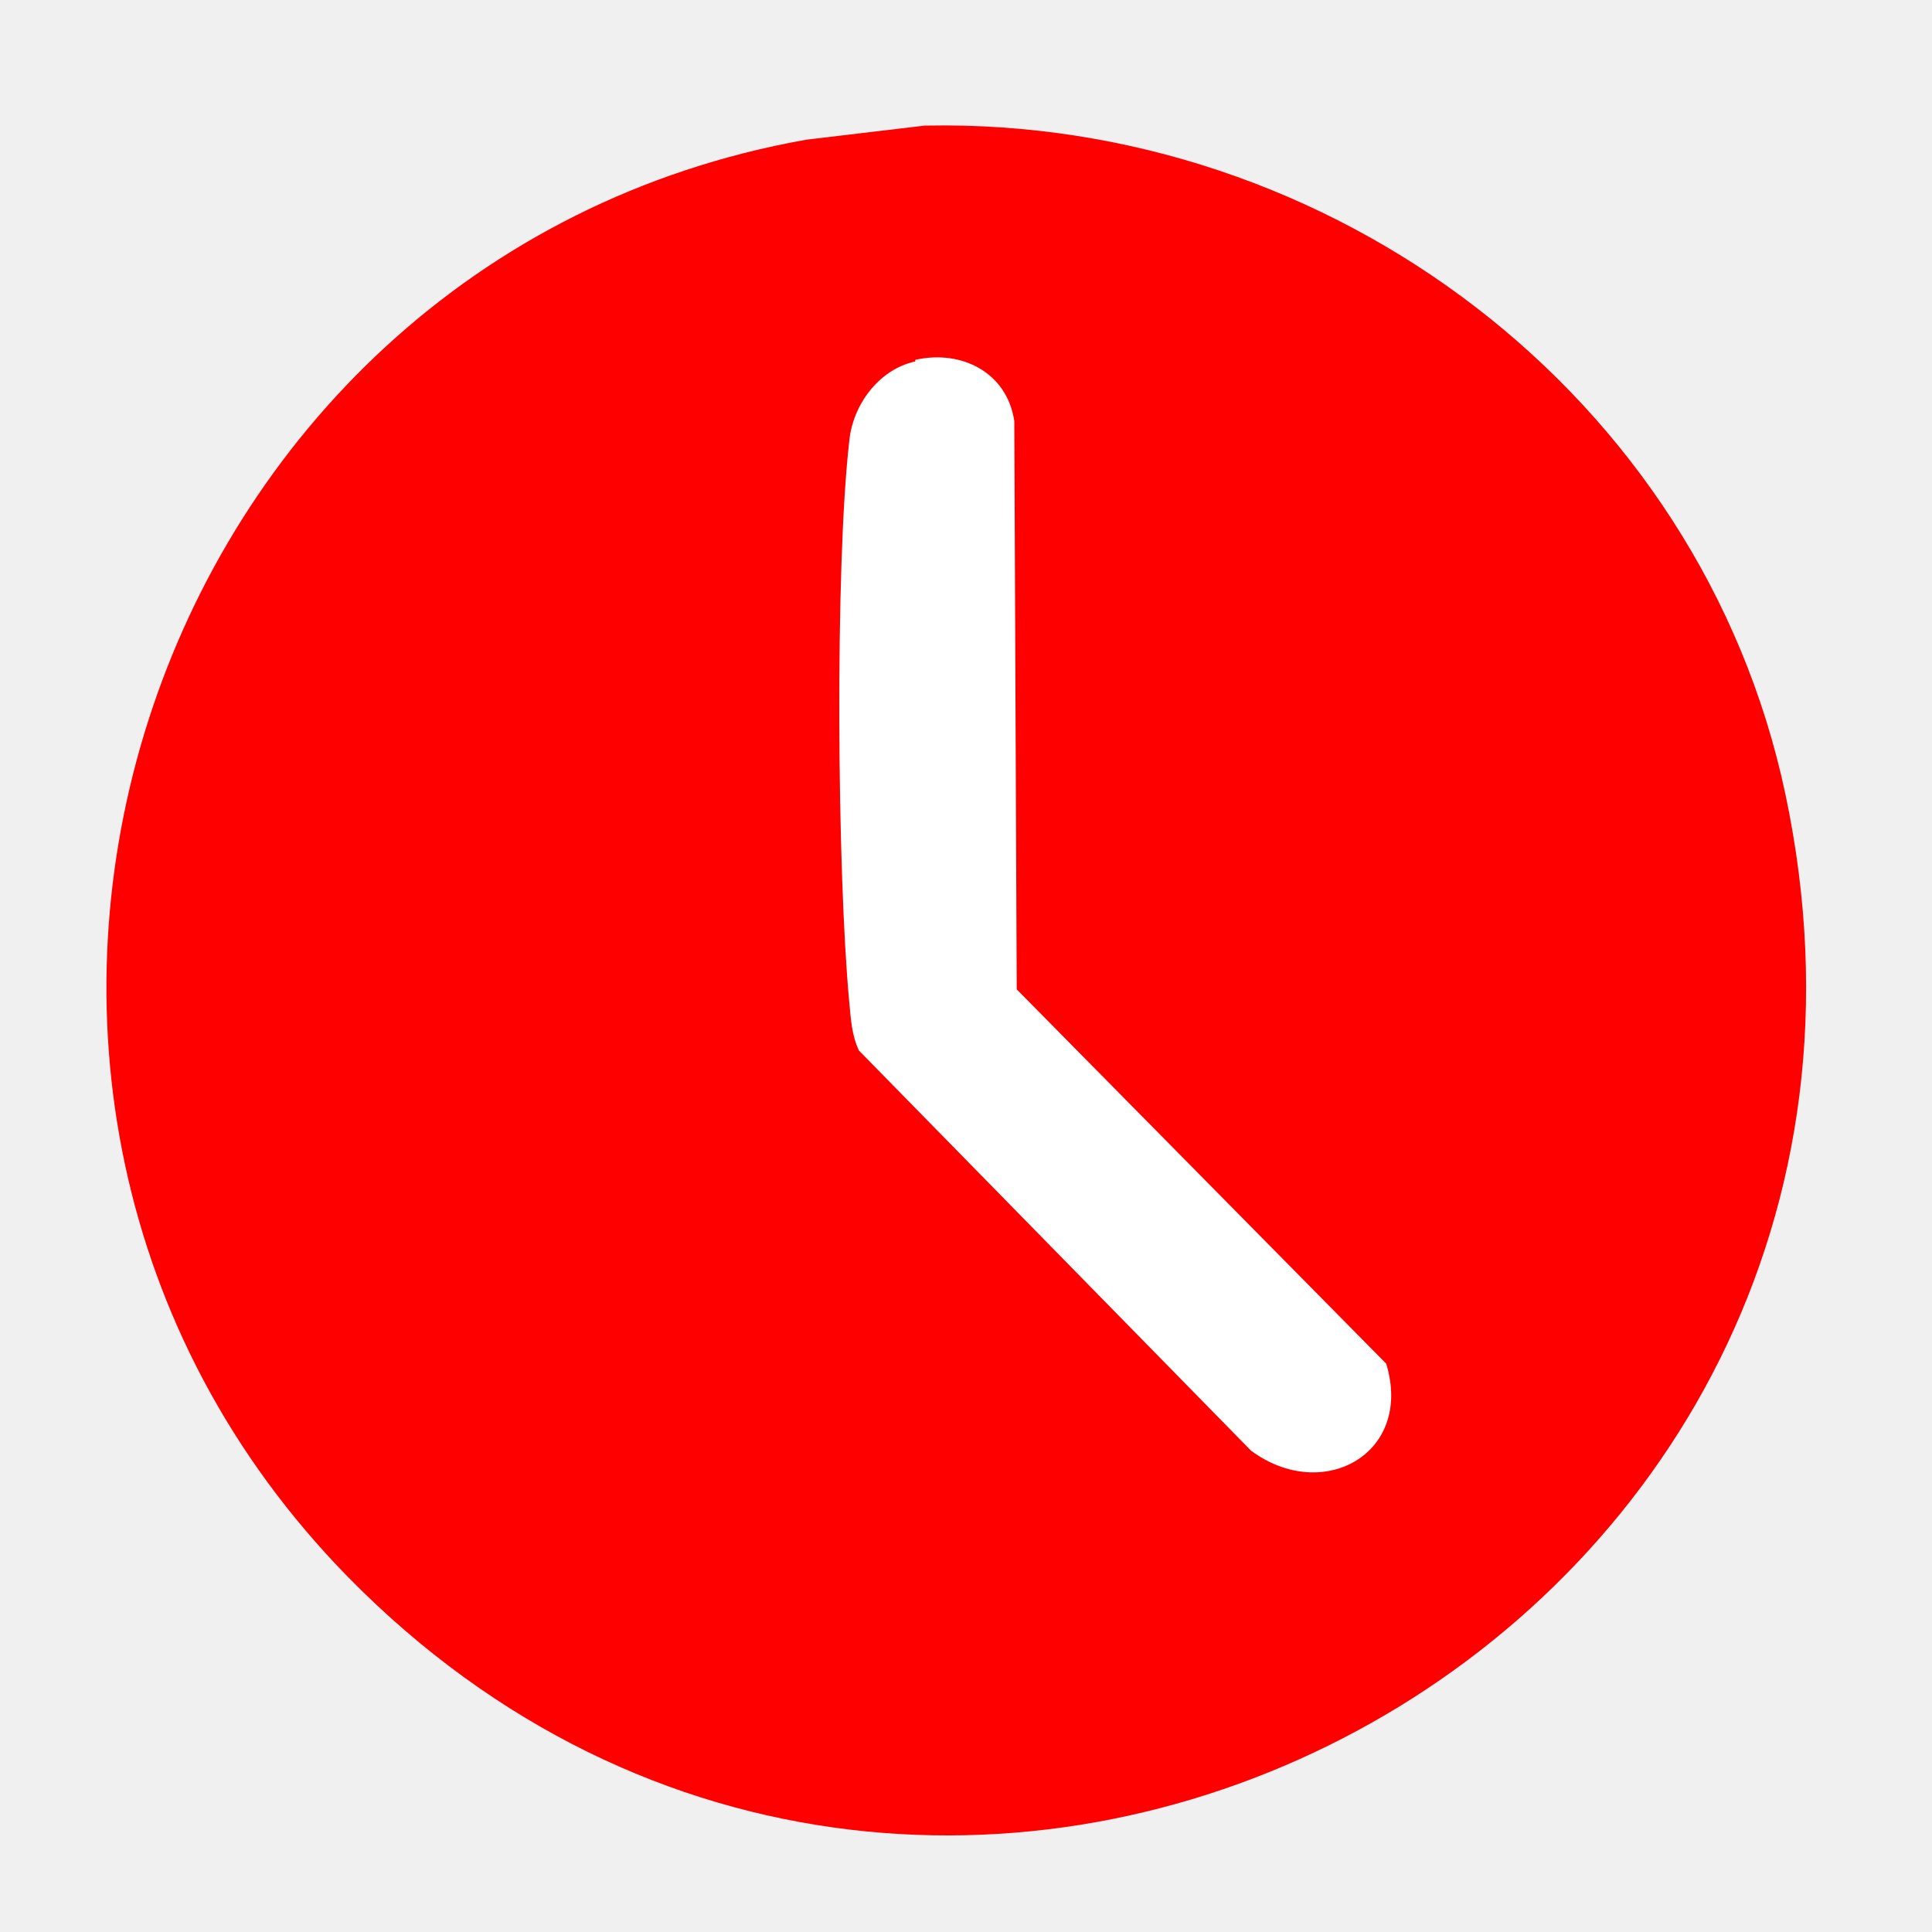
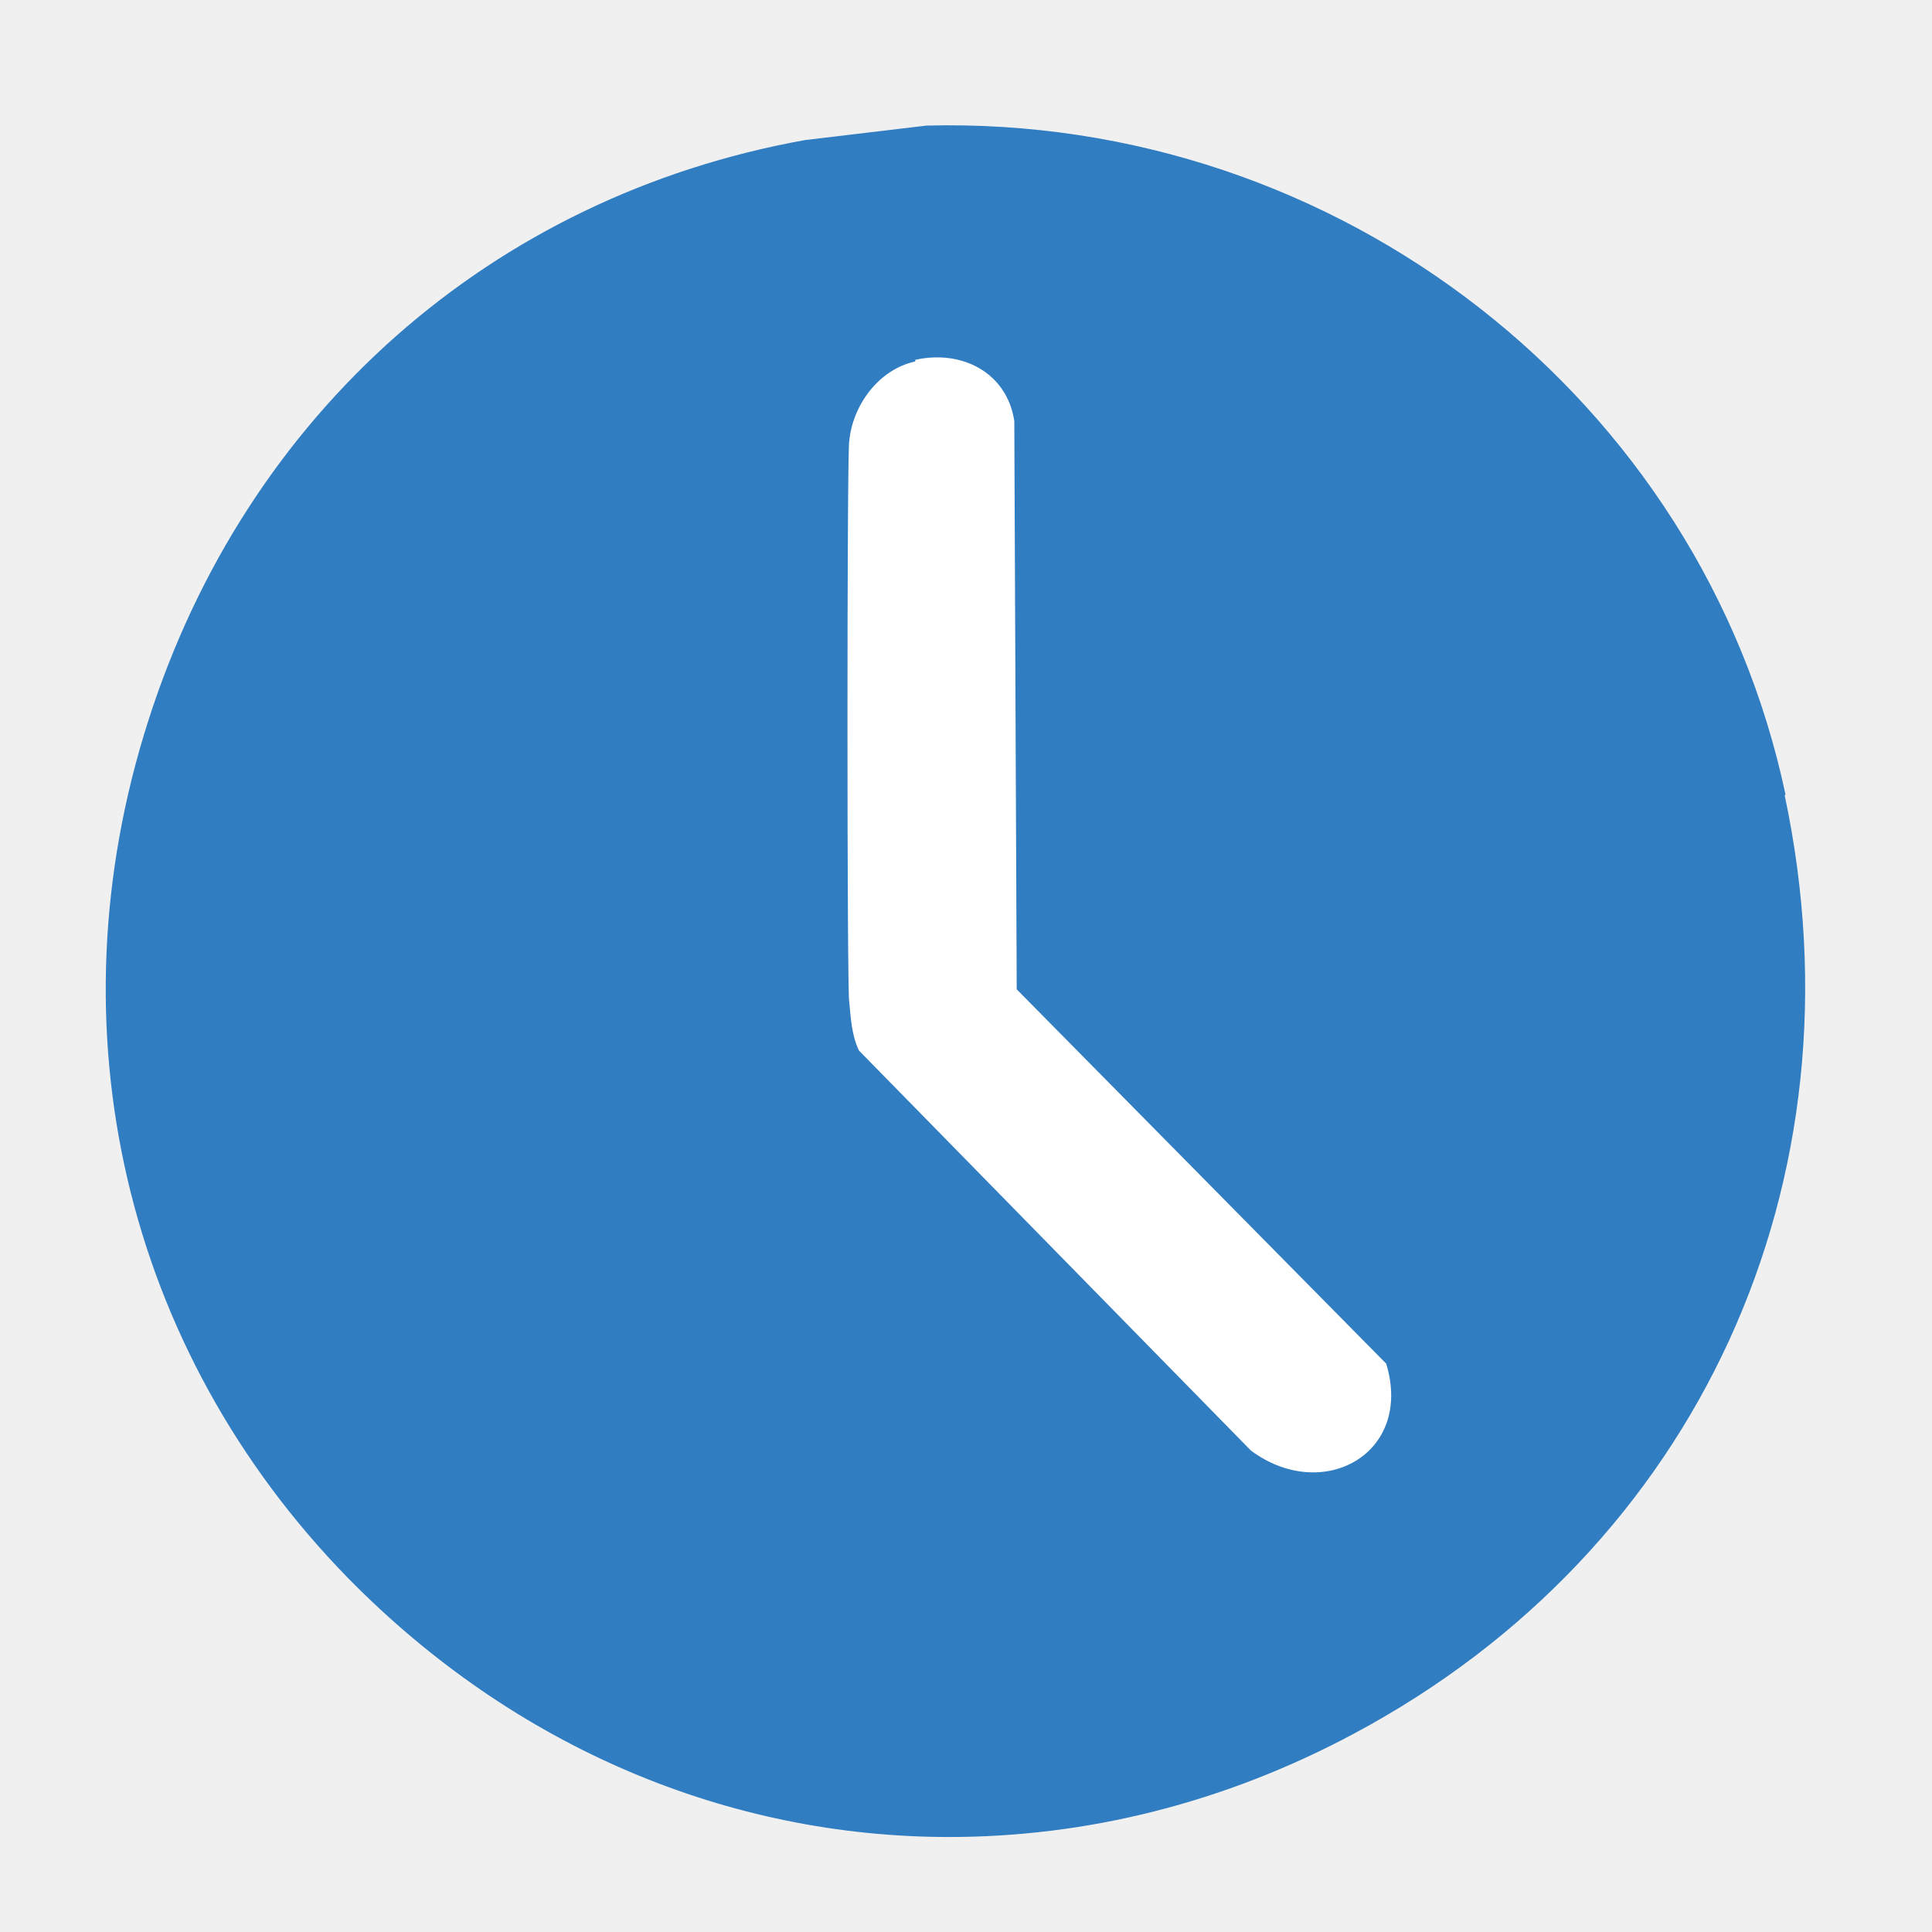
<svg xmlns="http://www.w3.org/2000/svg" id="Layer_1" version="1.1" viewBox="0 0 24 24">
  <defs>
    <style>
      .st0 {
-         fill: red;
-         stroke: red;
-         stroke-miterlimit: 10;
+         fill: #fff;
      }

      .st1 {
-         fill: #fff;
+         fill: #307dc1;
      }
    </style>
  </defs>
-   <path class="st0" d="M11.52,2.06c4.79-.09,9.17,3.19,10.17,7.91,2.12,10.03-9.96,16.45-17.01,9.27C-.96,13.48,2.22,3.64,10.09,2.23l1.43-.17Z" />
-   <path class="st1" d="M11.37,4.47c.58-.13,1.14.16,1.23.76l.03,7.06,4.59,4.65c.34,1.12-.79,1.74-1.68,1.08l-4.87-4.97c-.09-.19-.1-.39-.12-.6-.15-1.59-.18-5.41,0-6.97.04-.44.36-.89.82-.99h0Z" />
+   <path class="st1" d="M22.18,9.87c-1.04-4.91-5.54-8.44-10.67-8.31l-1.51.18c-3.89.7-6.94,3.39-8.16,7.22-1.22,3.82-.29,7.8,2.48,10.64,2.08,2.12,4.74,3.22,7.47,3.22,1.7,0,3.42-.42,5.04-1.29,4.26-2.28,6.36-6.85,5.34-11.65Z" />
+   <path class="st0" d="M11.37,4.47c.58-.13,1.14.16,1.23.76l.03,7.06,4.59,4.65c.34,1.12-.79,1.74-1.68,1.08l-4.87-4.97c-.09-.19-.1-.39-.12-.6-.03,0-.03-6.97,0-6.97.04-.44.36-.89.82-.99h0v-.02Z" />
</svg>
